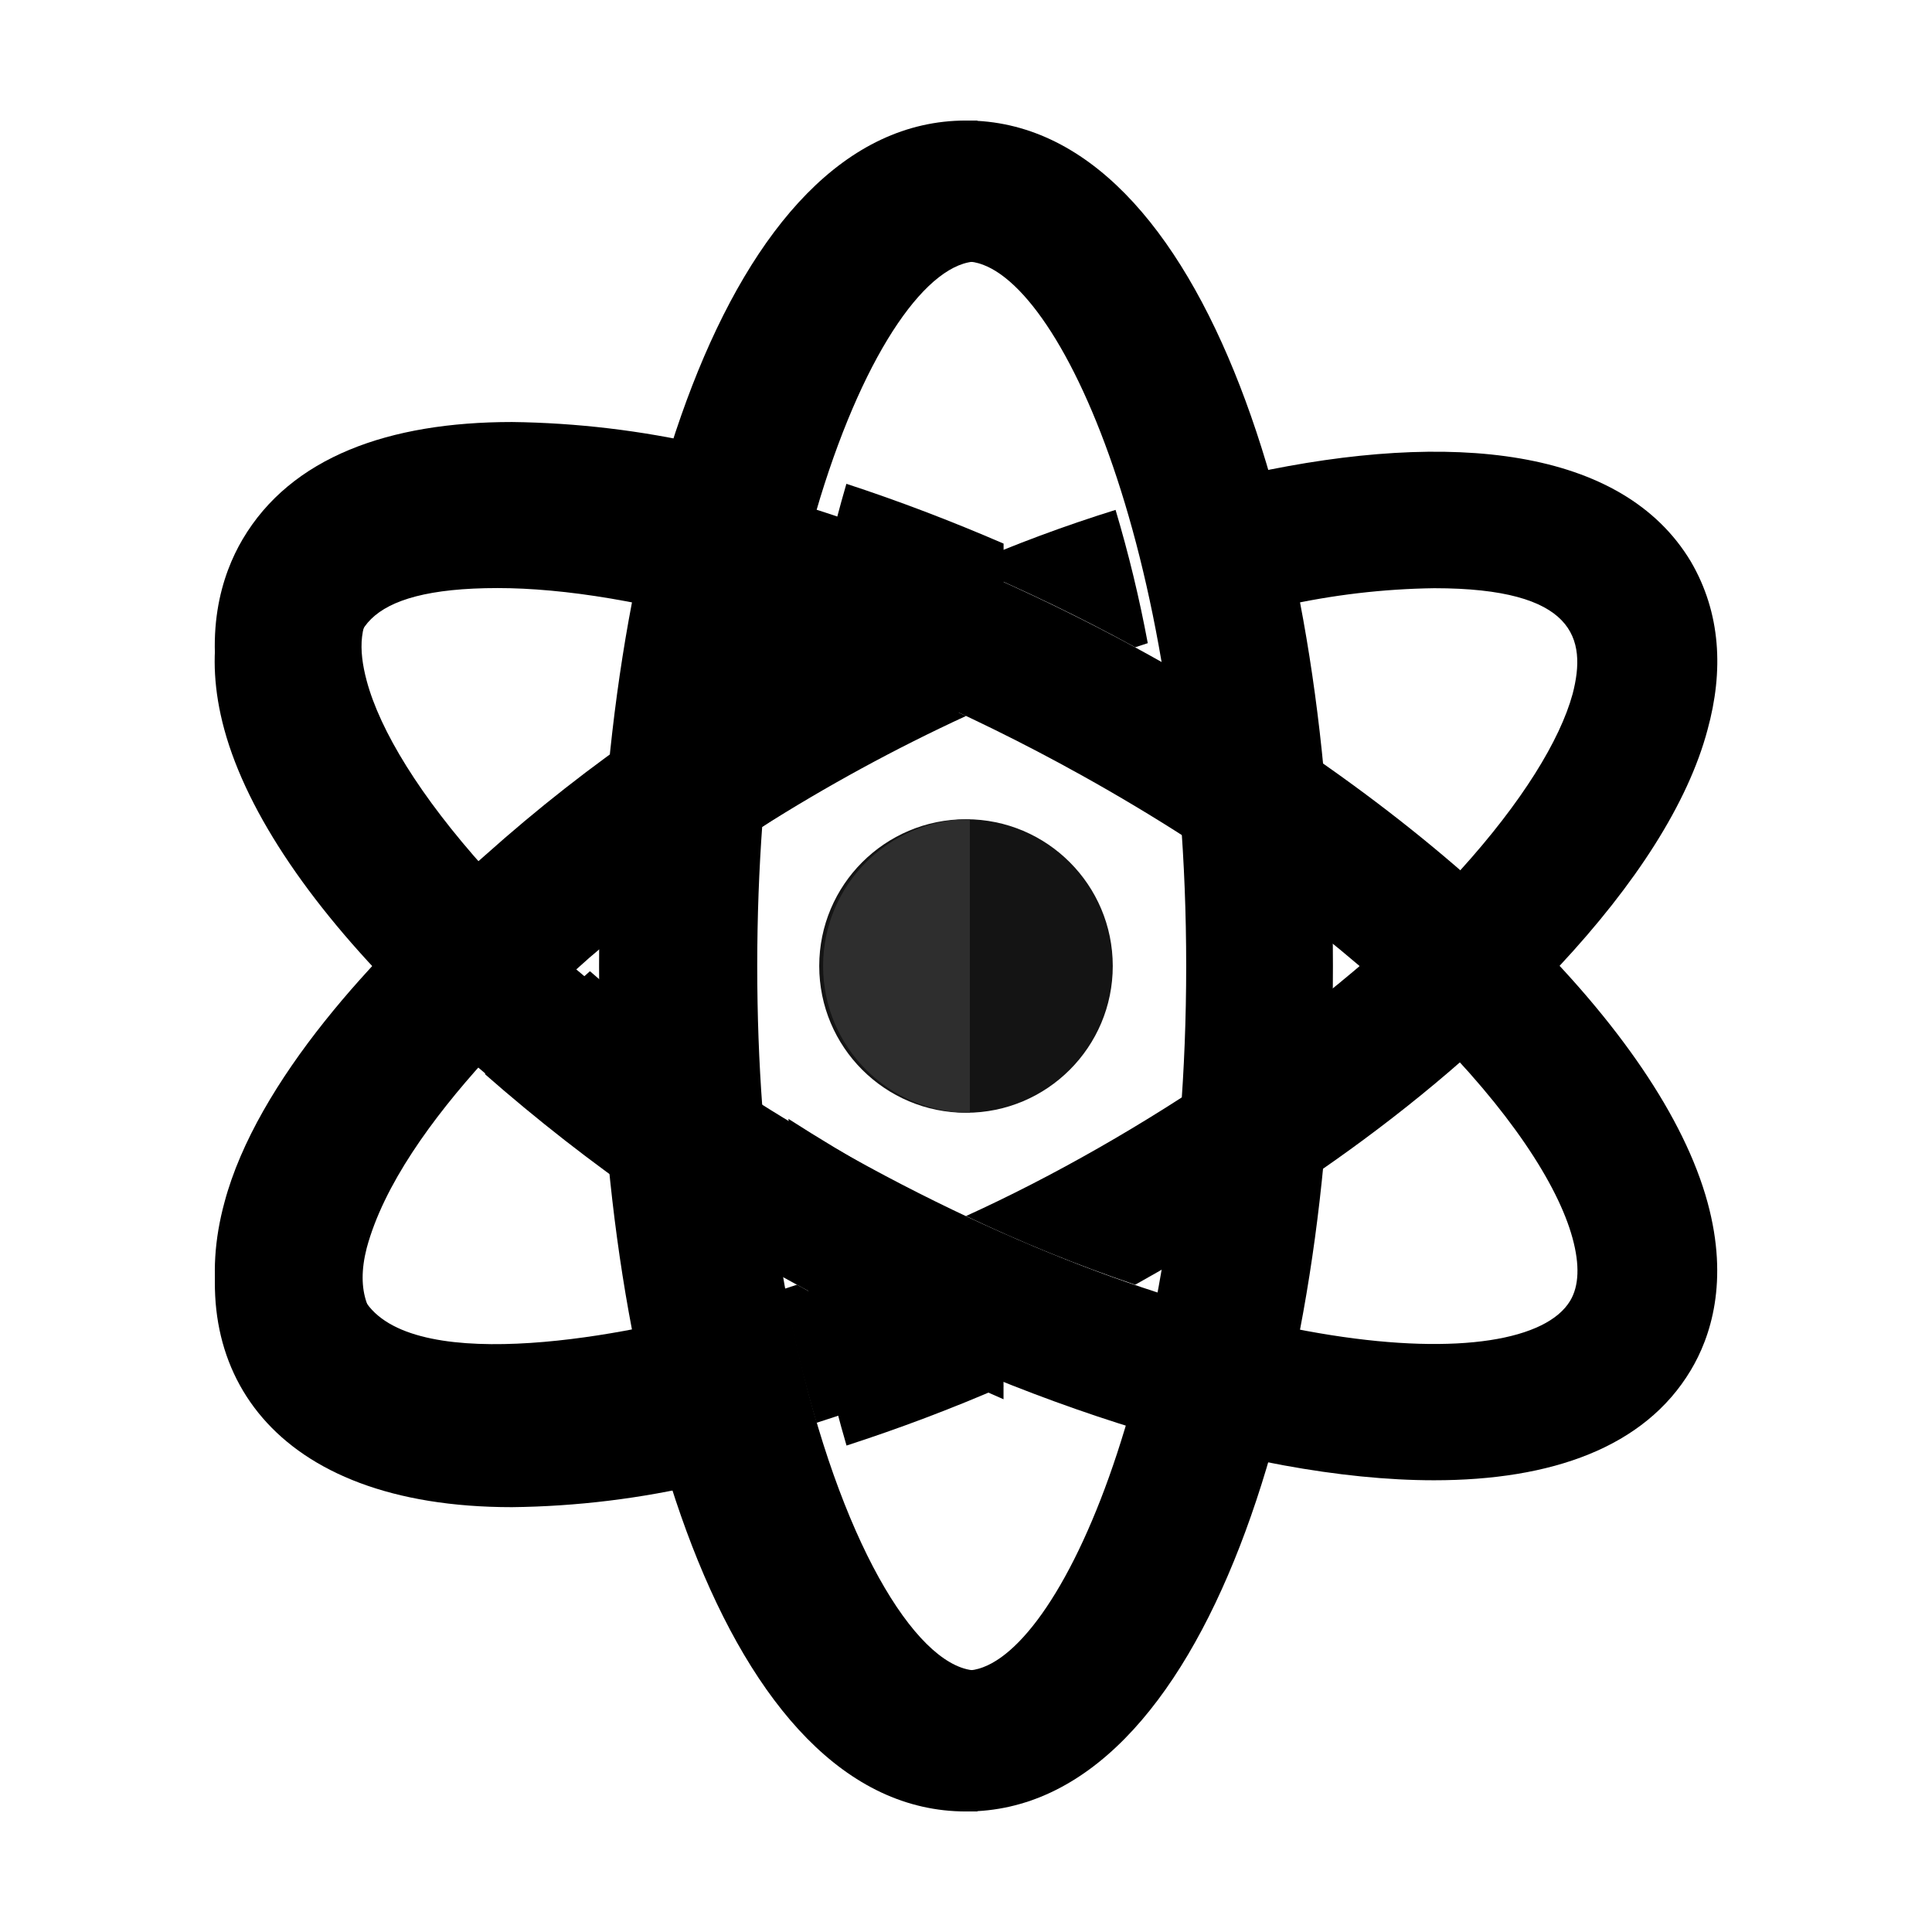
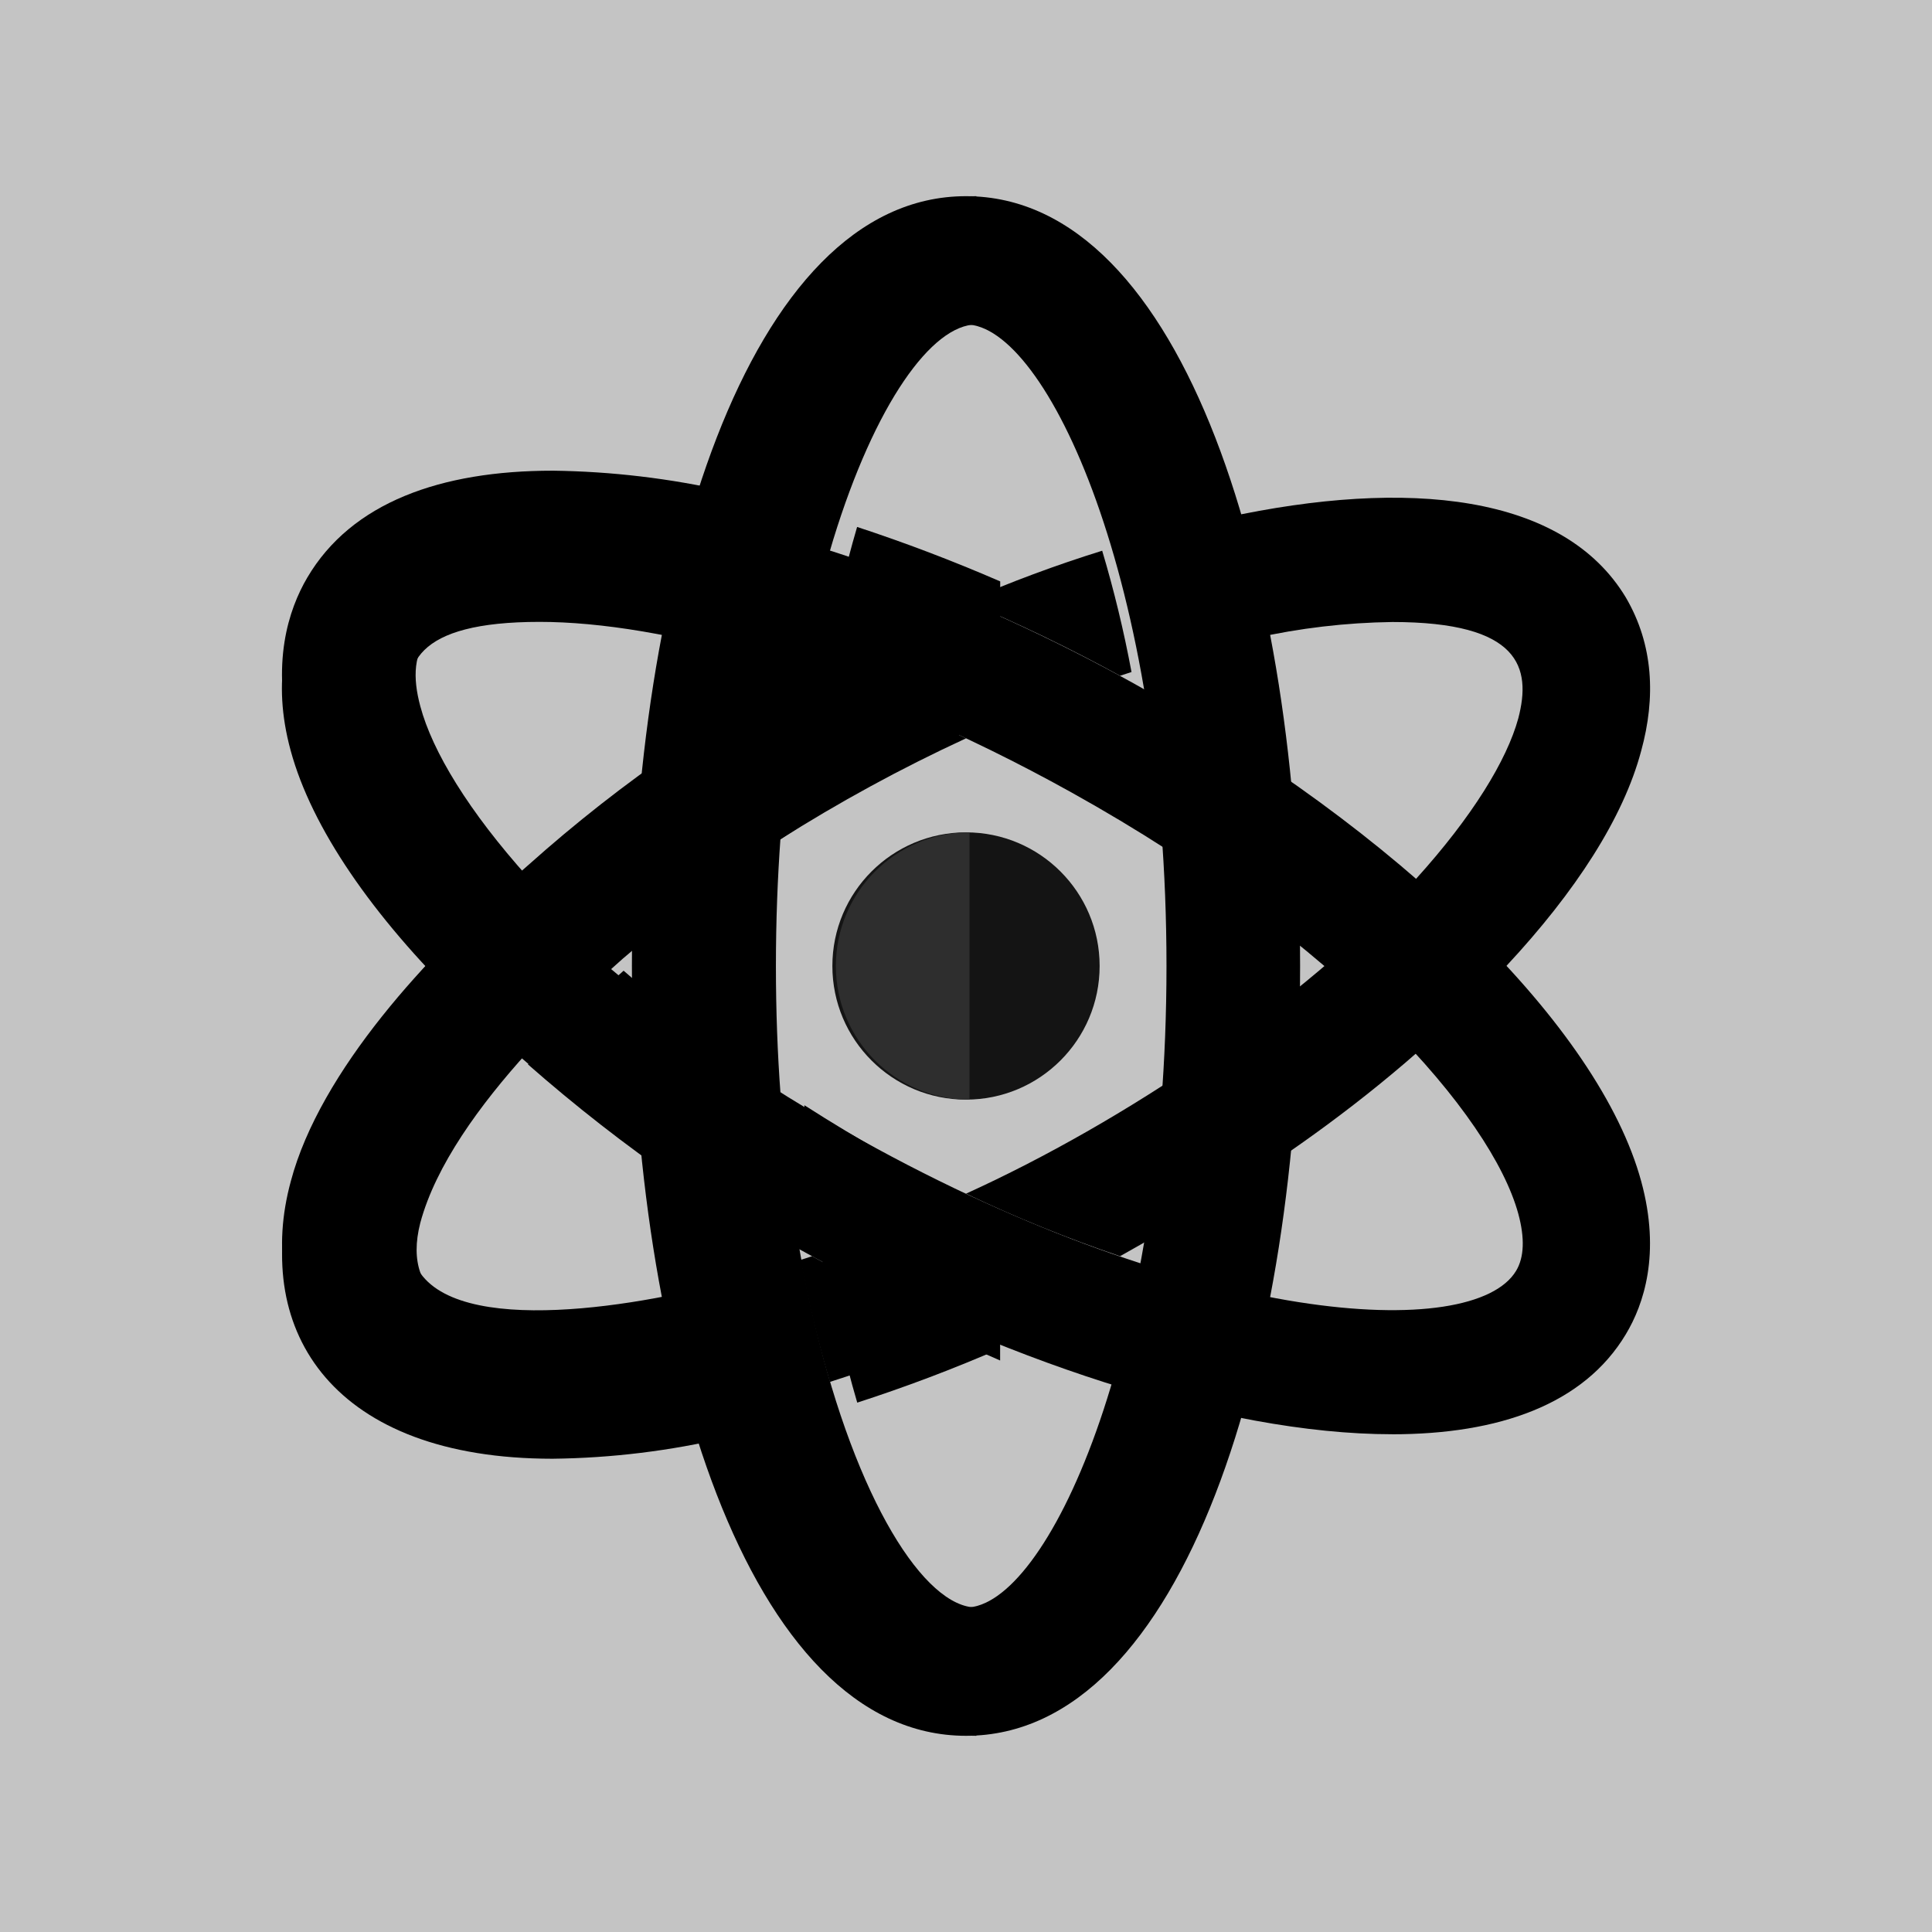
<svg xmlns="http://www.w3.org/2000/svg" width="180" height="180" viewBox="0 0 180 180">
  <g id="React" transform="translate(-1345.754 -580.577)">
-     <rect id="Rectangle_4" data-name="Rectangle 4" width="180" height="180" transform="translate(1345.754 580.577)" fill="#fff" />
-     <g id="structure" transform="translate(1365.755 591.807)">
-       <path id="Path_297" data-name="Path 297" d="M114.857,100.335c-17.477,0-40.671-7.814-60.8-19.007C26.834,66.194,6.46,46.2,2.149,30.394.13,23,1.888,17.8,3.725,14.747c11.187-18.674,52-9.42,84.715,8.774,27.218,15.135,47.593,35.127,51.9,50.934,2.019,7.4.26,12.594-1.576,15.647-4.3,7.18-12.984,10.233-23.91,10.233ZM27.615,17.211c-12.756,0-14.377,4.39-12.886,9.868,2.735,10.035,18.213,27.806,45.73,43.114,34.4,19.128,62.712,20.722,67.082,13.414.82-1.37.9-3.334.215-5.836-2.735-10.035-18.213-27.806-45.73-43.114C59.7,22.241,39.935,17.211,27.615,17.211Z" transform="translate(-1.25 26.348)" />
-       <path id="Path_298" data-name="Path 298" d="M37.348,23.674A13.674,13.674,0,1,1,23.674,10,13.679,13.679,0,0,1,37.348,23.674Z" transform="translate(46.325 55.096)" fill="#141414" />
-       <path id="Path_299" data-name="Path 299" d="M41.186,157.54C18.739,157.54,7,117.912,7,78.77S18.739,0,41.186,0,75.371,39.628,75.371,78.77,63.632,157.54,41.186,157.54Zm0-144.411c-8.164,0-20.511,26.178-20.511,65.642s12.348,65.642,20.511,65.642S61.7,118.234,61.7,78.77,49.349,13.128,41.186,13.128Z" transform="translate(28.814)" />
-       <path id="Path_300" data-name="Path 300" d="M85.172,9.935a136.577,136.577,0,0,0-13.935,5.184A169.27,169.27,0,0,1,87,22.734l1.172-.384A121.13,121.13,0,0,0,85.172,9.935Zm53.59,4.8C132.381,4.111,116.428,2.511,97.8,6.543a114.646,114.646,0,0,1,2.93,12.351,68.818,68.818,0,0,1,14.13-1.664c13.114,0,14.241,4.685,12.893,9.856-1.172,4.288-4.688,10.048-10.483,16.447C105.527,56.2,87.406,68.371,71.238,75.724A144.047,144.047,0,0,0,87,82.124c10.744-6.041,26.052-15.193,39.525-29.695,7.1-7.616,11.981-15.167,13.8-22.015,1.5-5.459,1.257-10.86-1.563-15.679ZM88.168,22.35a121.132,121.132,0,0,0-3-12.415,136.577,136.577,0,0,0-13.935,5.184A169.271,169.271,0,0,1,87,22.734ZM54.308,82.508a122.555,122.555,0,0,0,3,12.479c4.623-1.472,9.311-3.2,13.935-5.184-5.339-2.3-10.679-4.864-15.758-7.68ZM34.513,52.429A164.028,164.028,0,0,1,71.238,29.134a144.049,144.049,0,0,0-15.758-6.4C44.736,28.775,35.119,34.81,25.2,43.533,16.307,51.123,5.153,63.161,2.151,74.444c-3.751,13.779,4.141,25.919,25.46,25.919a79.389,79.389,0,0,0,17.06-2.048,114.642,114.642,0,0,1-2.93-12.351c-12.242,2.56-30.148,3.8-27.023-8.192,2.487-9.107,12.665-19.116,19.795-25.343Z" transform="translate(-1.238 26.342)" />
-       <path id="Path_301" data-name="Path 301" d="M54.7,69.438a170.118,170.118,0,0,0,2.058,17.188c.479.267.957.54,1.436.8H58.2c5.374,2.974,10.933,5.709,16.539,8.136V80.6q-5.528-2.646-11.322-5.914Q58.858,72.1,54.7,69.438ZM36.21,55.682a.094.094,0,0,0-.027.021,131.339,131.339,0,0,0-9.763,9.565,167.217,167.217,0,0,0,15.233,11.89c-.609-5.832-.964-11.815-1.067-17.817-1.525-1.224-2.988-2.448-4.376-3.658ZM60.1,10.27a127.554,127.554,0,0,0-3.111,13.264q3.825,1.292,7.876,2.919,3.569,1.426,7.316,3.152c.848.39,1.7.793,2.564,1.2V15.842c-4.882-2.113-9.8-3.986-14.645-5.572ZM28.949,4.513c-11.466,0-20.587,3.261-25.106,10.933C1.922,18.707.076,24.259,2.2,32.162c1.949,7.275,7.029,15.383,14.467,23.547a116.469,116.469,0,0,1,9.75-9.51c.014-.014.034-.027.048-.041-6.119-6.8-9.825-12.929-11.056-17.53-1.573-5.846.137-10.543,13.531-10.543a72.059,72.059,0,0,1,14.8,1.764c.861-4.615,1.9-9.039,3.111-13.209A85.51,85.51,0,0,0,28.949,4.513Z" transform="translate(-1.244 23.575)" />
-       <path id="Path_302" data-name="Path 302" d="M23.674,10a13.674,13.674,0,0,0,0,27.348Z" transform="translate(46.684 55.096)" fill="#2e2e2e" />
-       <path id="Path_303" data-name="Path 303" d="M21.153,65.53c-4.806,2.98-9.558,6.243-14.119,9.741C7.014,76.44,7,77.6,7,78.77s.014,2.33.034,3.492c.1,5.757.458,11.5,1.067,17.106.513,4.733,1.2,9.36,2.072,13.811.014,0,.027-.007.041-.007a116.888,116.888,0,0,0,3.077,12.669h-.014c5.627,18.59,15,31.7,27.909,31.7V144.411c-5.258,0-12.252-10.857-16.559-29.125-.438-1.818-.848-3.715-1.217-5.665h.014c-.075-.387-.144-.768-.212-1.162a157.1,157.1,0,0,1-2.058-16.5c-.315-4.2-.479-8.606-.479-13.187,0-4.6.171-9.019.479-13.24ZM41.186,0c-12.9,0-22.268,13.1-27.9,31.665a129.121,129.121,0,0,0-3.111,12.682C9.3,48.8,8.1,58.158,8.1,58.158S17.974,52,23.2,49.106c.068-.414.144-.814.226-1.221A120.013,120.013,0,0,1,26.54,35.151c4.28-13.942,10.112-22.023,14.645-22.023Z" transform="translate(29.874)" />
-       <path id="Path_304" data-name="Path 304" d="M58.192,70.808l-1.217.41h-.014c.376,2.031.779,4.007,1.217,5.9.6,2.632,1.251,5.121,1.928,7.432,4.854-1.573,9.777-3.419,14.631-5.538C69.131,76.551,63.525,73.817,58.192,70.808Zm0-63.448c-.479.273-.964.547-1.436.827-5.23,3.015-10.215,6.065-15.1,9.428a150.1,150.1,0,0,0-15.2,11.924c-.014.014-.034.027-.048.041a118.594,118.594,0,0,0-9.75,9.51C10.188,46.195,4.295,54.577,2.2,62.6c-3.938,14.72,4.348,27.69,26.733,27.69a81.878,81.878,0,0,0,17.9-2.188h.014a124.274,124.274,0,0,1-3.077-13.2c-.014,0-.027.007-.041.007a75.8,75.8,0,0,1-15.076,1.8c-8.533,0-15.336-2.441-13.25-10.563,1.573-5.853,6.065-12.047,11.021-17.51a128.736,128.736,0,0,1,9.757-9.565.094.094,0,0,1,.027-.021q2.154-1.846,4.383-3.624C45.146,31.8,49.9,28.4,54.7,25.294A165.215,165.215,0,0,1,74.737,14.2q-1.292-.626-2.564-1.21-3.743-1.723-7.316-3.152Q61.443,8.471,58.192,7.36Z" transform="translate(-1.238 38.899)" />
+     <rect id="Rectangle_4" data-name="Rectangle 4" width="180" height="180" transform="translate(1345.754 580.577)" fill="#c4c4c4" />
+     <g id="structure" transform="translate(1372.019 598.855)">
+       <path id="Path_297" data-name="Path 297" d="M104.691,91.761c-15.913,0-37.032-7.115-55.359-17.306C24.545,60.675,5.994,42.47,2.069,28.078.23,21.346,1.831,16.611,3.5,13.831c10.186-17,47.347-8.577,77.134,7.989C105.42,35.6,123.972,53.8,127.894,68.2c1.838,6.738.237,11.467-1.435,14.247-3.915,6.538-11.822,9.317-21.77,9.317ZM25.256,16.075c-11.615,0-13.091,4-11.733,8.985,2.49,9.137,16.583,25.318,41.638,39.256,31.322,17.416,57.1,18.868,61.079,12.214.747-1.247.819-3.036.2-5.314C113.946,62.079,99.853,45.9,74.8,31.96,54.47,20.655,36.473,16.075,25.256,16.075Z" transform="translate(-1.25 23.586)" />
+       <path id="Path_298" data-name="Path 298" d="M34.9,22.45A12.45,12.45,0,1,1,22.45,10,12.45,12.45,0,0,1,34.9,22.45Z" transform="translate(41.285 49.271)" fill="#141414" />
+       <path id="Path_299" data-name="Path 299" d="M38.127,143.443C17.689,143.443,7,107.361,7,71.721S17.689,0,38.127,0,69.253,36.082,69.253,71.721,58.564,143.443,38.127,143.443Zm0-131.489c-7.433,0-18.676,23.836-18.676,59.768s11.243,59.768,18.676,59.768,18.678-23.836,18.678-59.769S45.56,11.953,38.127,11.953Z" transform="translate(25.609)" />
+       <path id="Path_300" data-name="Path 300" d="M77.663,9.45a124.355,124.355,0,0,0-12.688,4.72A154.123,154.123,0,0,1,79.327,21.1l1.067-.35a110.289,110.289,0,0,0-2.732-11.3Zm48.795,4.37c-5.81-9.673-20.335-11.13-37.3-7.459a104.389,104.389,0,0,1,2.668,11.246,62.66,62.66,0,0,1,12.866-1.515c11.941,0,12.967,4.266,11.739,8.974-1.067,3.9-4.269,9.149-9.545,14.975C96.2,51.575,79.7,62.657,64.975,69.352a131.16,131.16,0,0,0,14.352,5.827c9.783-5.5,23.721-13.833,35.988-27.038,6.465-6.935,10.909-13.81,12.565-20.045,1.366-4.971,1.145-9.888-1.423-14.276ZM80.391,20.754a110.3,110.3,0,0,0-2.732-11.3,124.355,124.355,0,0,0-12.688,4.72A154.122,154.122,0,0,1,79.327,21.1ZM49.56,75.529a111.593,111.593,0,0,0,2.732,11.362c4.209-1.34,8.478-2.914,12.688-4.72-4.861-2.094-9.723-4.429-14.348-6.993ZM31.537,48.141A149.35,149.35,0,0,1,64.976,26.931,131.156,131.156,0,0,0,50.628,21.1c-9.783,5.5-18.539,11-27.57,18.938C14.96,46.952,4.8,57.913,2.071,68.186c-3.415,12.546,3.77,23.6,23.182,23.6a72.285,72.285,0,0,0,15.533-1.865,104.383,104.383,0,0,1-2.668-11.246c-11.147,2.331-27.45,3.46-24.6-7.459,2.264-8.292,11.532-17.405,18.024-23.075Z" transform="translate(-1.239 23.581)" />
+       <path id="Path_301" data-name="Path 301" d="M49.917,63.628a154.9,154.9,0,0,0,1.874,15.65c.436.243.871.492,1.307.728H53.1c4.893,2.708,9.955,5.2,15.059,7.408V73.792q-5.033-2.409-10.309-5.385Q53.7,66.052,49.917,63.628ZM33.082,51.1a.085.085,0,0,0-.025.019,119.584,119.584,0,0,0-8.889,8.709,152.253,152.253,0,0,0,13.87,10.826c-.554-5.31-.878-10.758-.972-16.223-1.389-1.114-2.721-2.229-3.984-3.331ZM54.834,9.755A116.136,116.136,0,0,0,52,21.832q3.483,1.176,7.171,2.658,3.25,1.3,6.661,2.87c.772.355,1.548.722,2.335,1.093V14.828C63.724,12.9,59.246,11.2,54.834,9.755ZM26.471,4.513c-10.44,0-18.745,2.969-22.859,9.955-1.749,2.969-3.43,8.024-1.5,15.22,1.775,6.624,6.4,14.006,13.172,21.44a106.045,106.045,0,0,1,8.878-8.659c.013-.013.031-.025.044-.037C18.637,36.24,15.263,30.659,14.142,26.47c-1.432-5.323.125-9.6,12.32-9.6a65.611,65.611,0,0,1,13.476,1.606c.784-4.2,1.73-8.23,2.833-12.027a77.858,77.858,0,0,0-16.3-1.937Z" transform="translate(-1.245 21.062)" />
+       <path id="Path_302" data-name="Path 302" d="M22.45,10a12.45,12.45,0,0,0,0,24.9Z" transform="translate(41.612 49.271)" fill="#2e2e2e" />
+       <path id="Path_303" data-name="Path 303" d="M19.887,59.666c-4.376,2.713-8.7,5.684-12.856,8.869C7.013,69.6,7,70.656,7,71.721s.013,2.122.031,3.18c.091,5.242.417,10.471.972,15.575C8.47,94.786,9.1,99,9.889,103.051c.013,0,.025-.006.037-.006a106.426,106.426,0,0,0,2.8,11.535h-.013c5.123,16.927,13.658,28.863,25.412,28.863V131.489c-4.788,0-11.156-9.885-15.077-26.519-.4-1.655-.772-3.383-1.108-5.158h.013c-.068-.352-.131-.7-.193-1.058A143.047,143.047,0,0,1,19.887,83.73c-.287-3.824-.436-7.836-.436-12.007,0-4.188.156-8.212.436-12.055ZM38.127,0c-11.746,0-20.275,11.928-25.4,28.832A117.571,117.571,0,0,0,9.891,40.379C9.094,44.433,8,52.954,8,52.954s8.99-5.607,13.749-8.242c.062-.377.131-.741.206-1.112a109.276,109.276,0,0,1,2.835-11.595C28.689,19.311,34,11.953,38.126,11.953Z" transform="translate(26.574)" />
+       <path id="Path_304" data-name="Path 304" d="M53.1,65.131l-1.108.373h-.013c.342,1.849.709,3.648,1.108,5.372.546,2.4,1.139,4.663,1.755,6.767,4.42-1.432,8.9-3.113,13.322-5.042C63.057,70.36,57.953,67.87,53.1,65.131Zm0-57.771c-.436.249-.878.5-1.308.753-4.762,2.745-9.3,5.522-13.749,8.584A136.671,136.671,0,0,0,24.2,27.554c-.013.013-.031.025-.044.037a107.985,107.985,0,0,0-8.878,8.659C9.389,42.72,4.023,50.352,2.116,57.657-1.47,71.06,6.074,82.869,26.456,82.869a74.55,74.55,0,0,0,16.3-1.992h.013a113.153,113.153,0,0,1-2.8-12.019c-.013,0-.025.006-.037.006A69.017,69.017,0,0,1,26.2,70.5c-7.769,0-13.964-2.223-12.064-9.618,1.432-5.329,5.522-10.969,10.035-15.943a117.217,117.217,0,0,1,8.884-8.709.086.086,0,0,1,.025-.019q1.961-1.681,3.991-3.3c4.147-3.3,8.476-6.4,12.846-9.225a150.431,150.431,0,0,1,18.244-10.1q-1.176-.57-2.335-1.1-3.408-1.569-6.661-2.87Q56.057,8.372,53.1,7.36Z" transform="translate(-1.24 34.76)" />
    </g>
  </g>
</svg>
